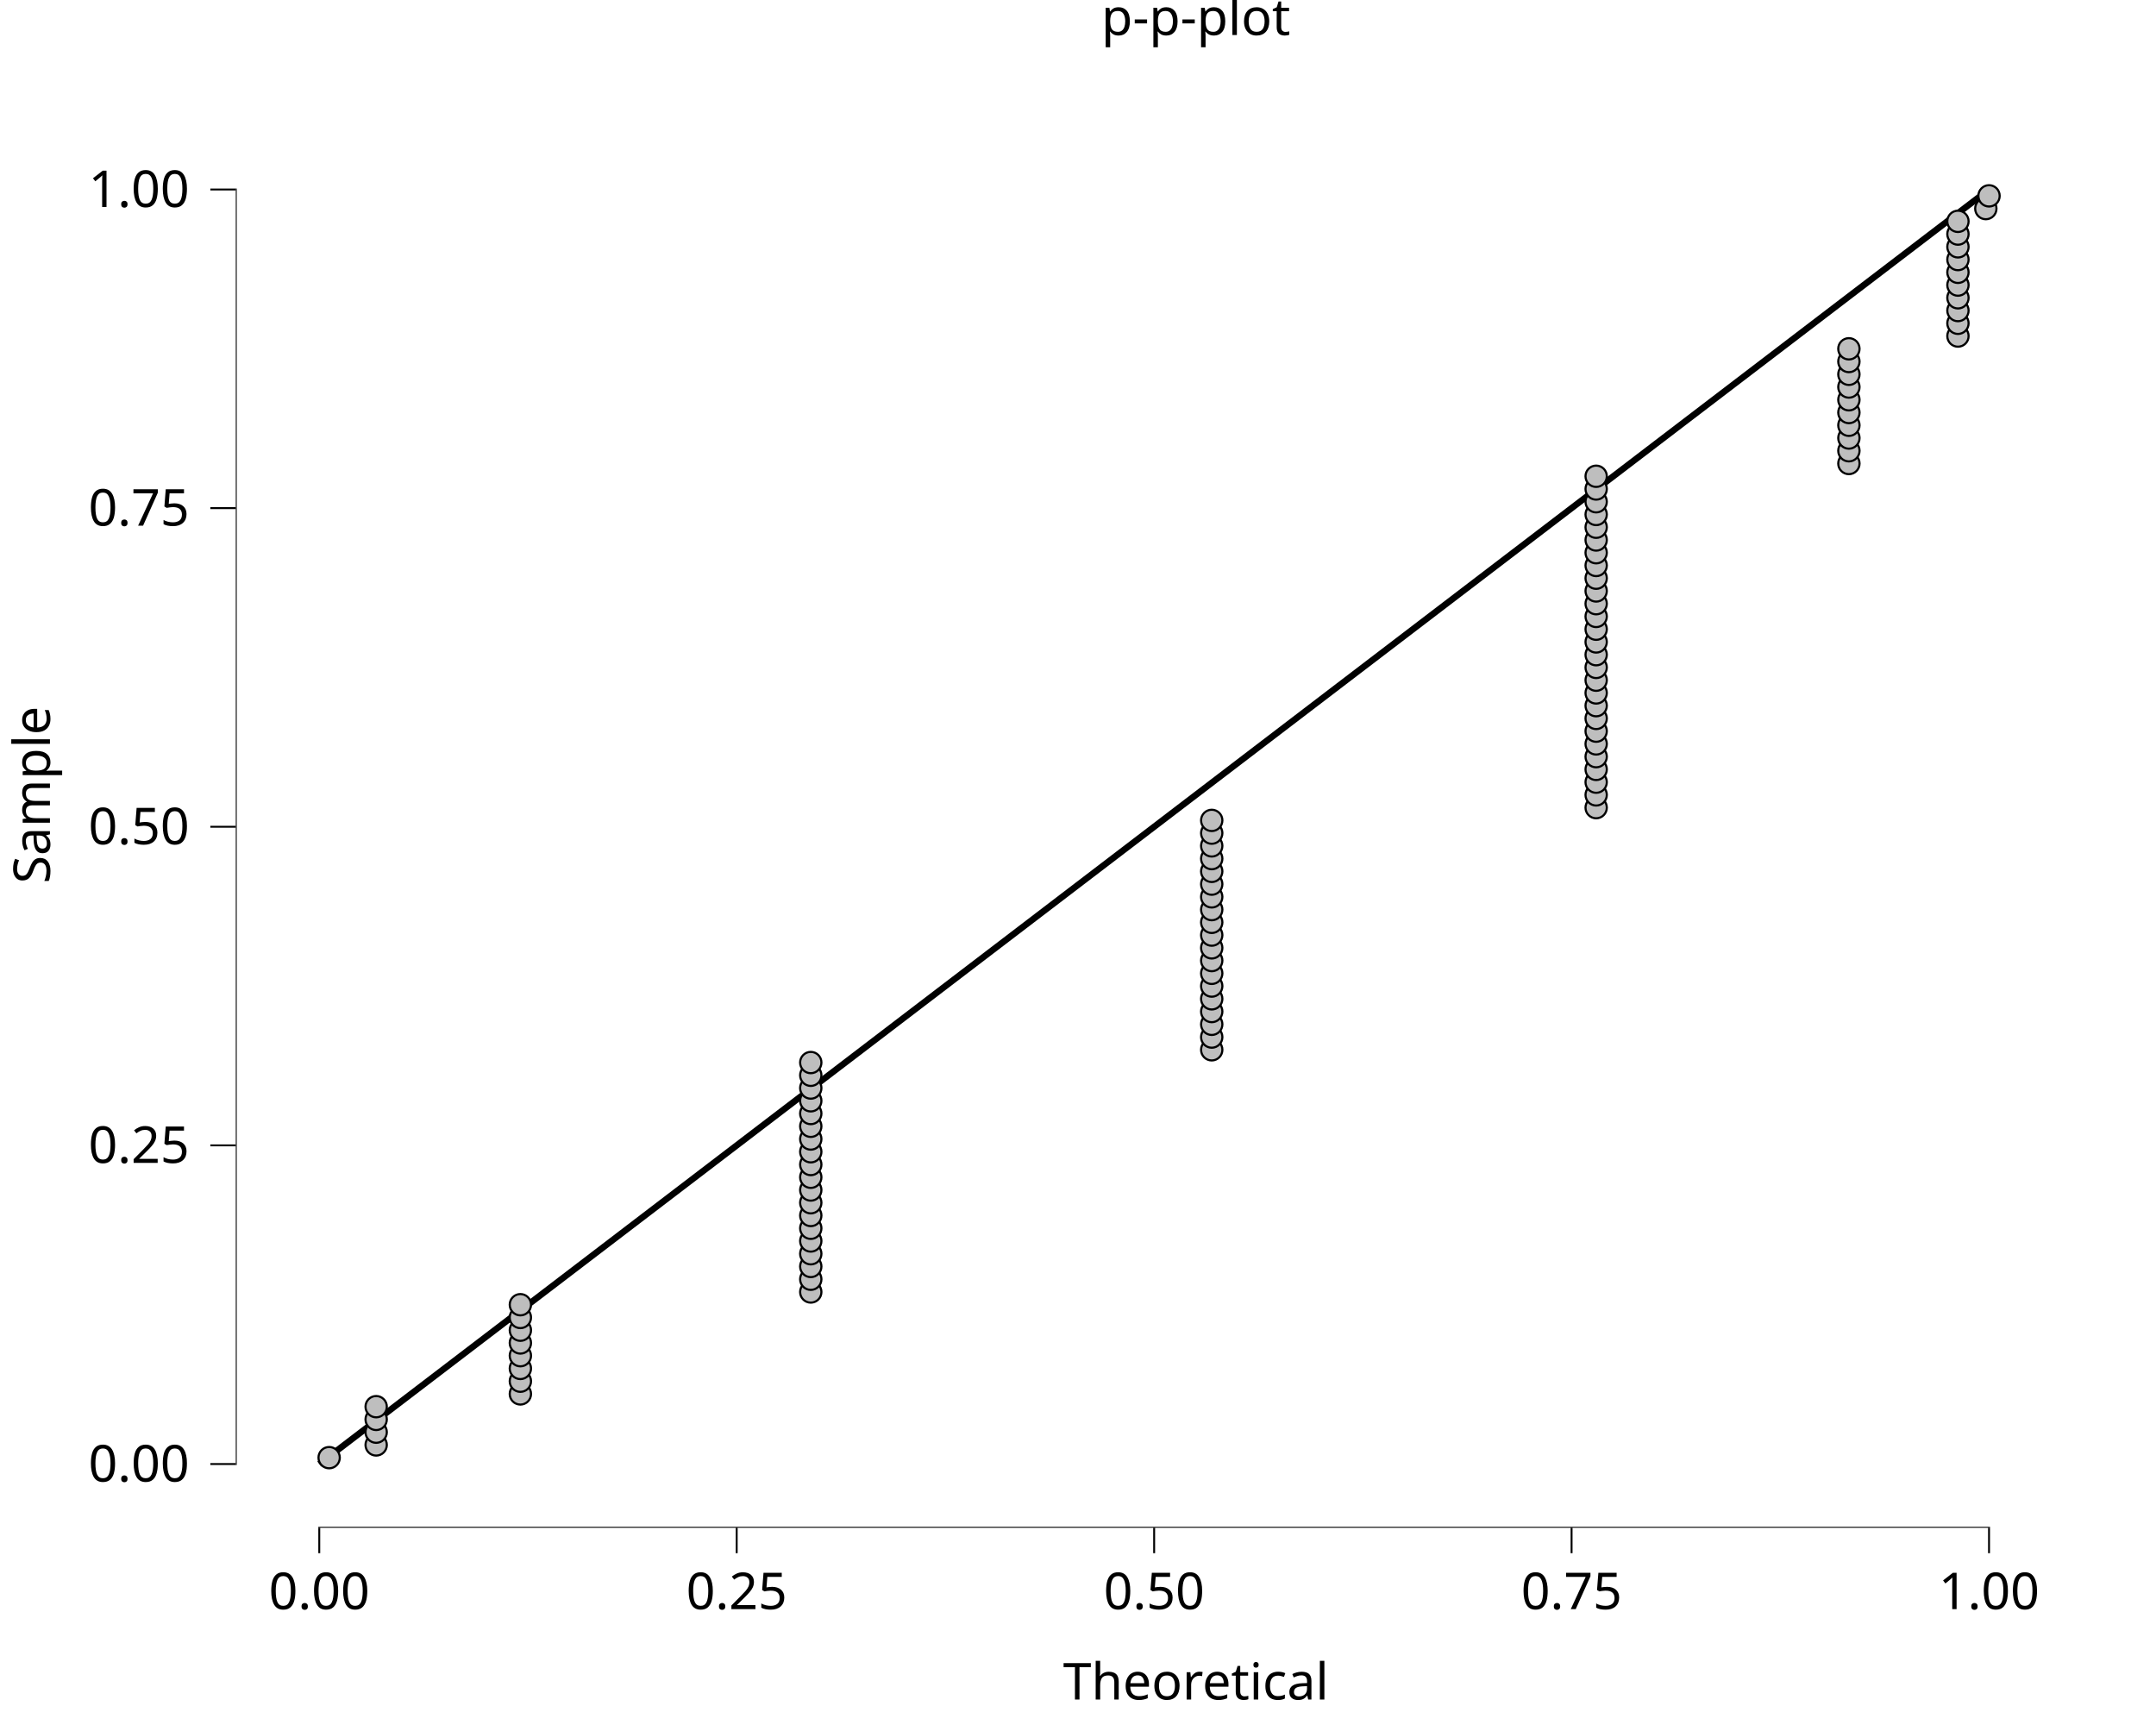
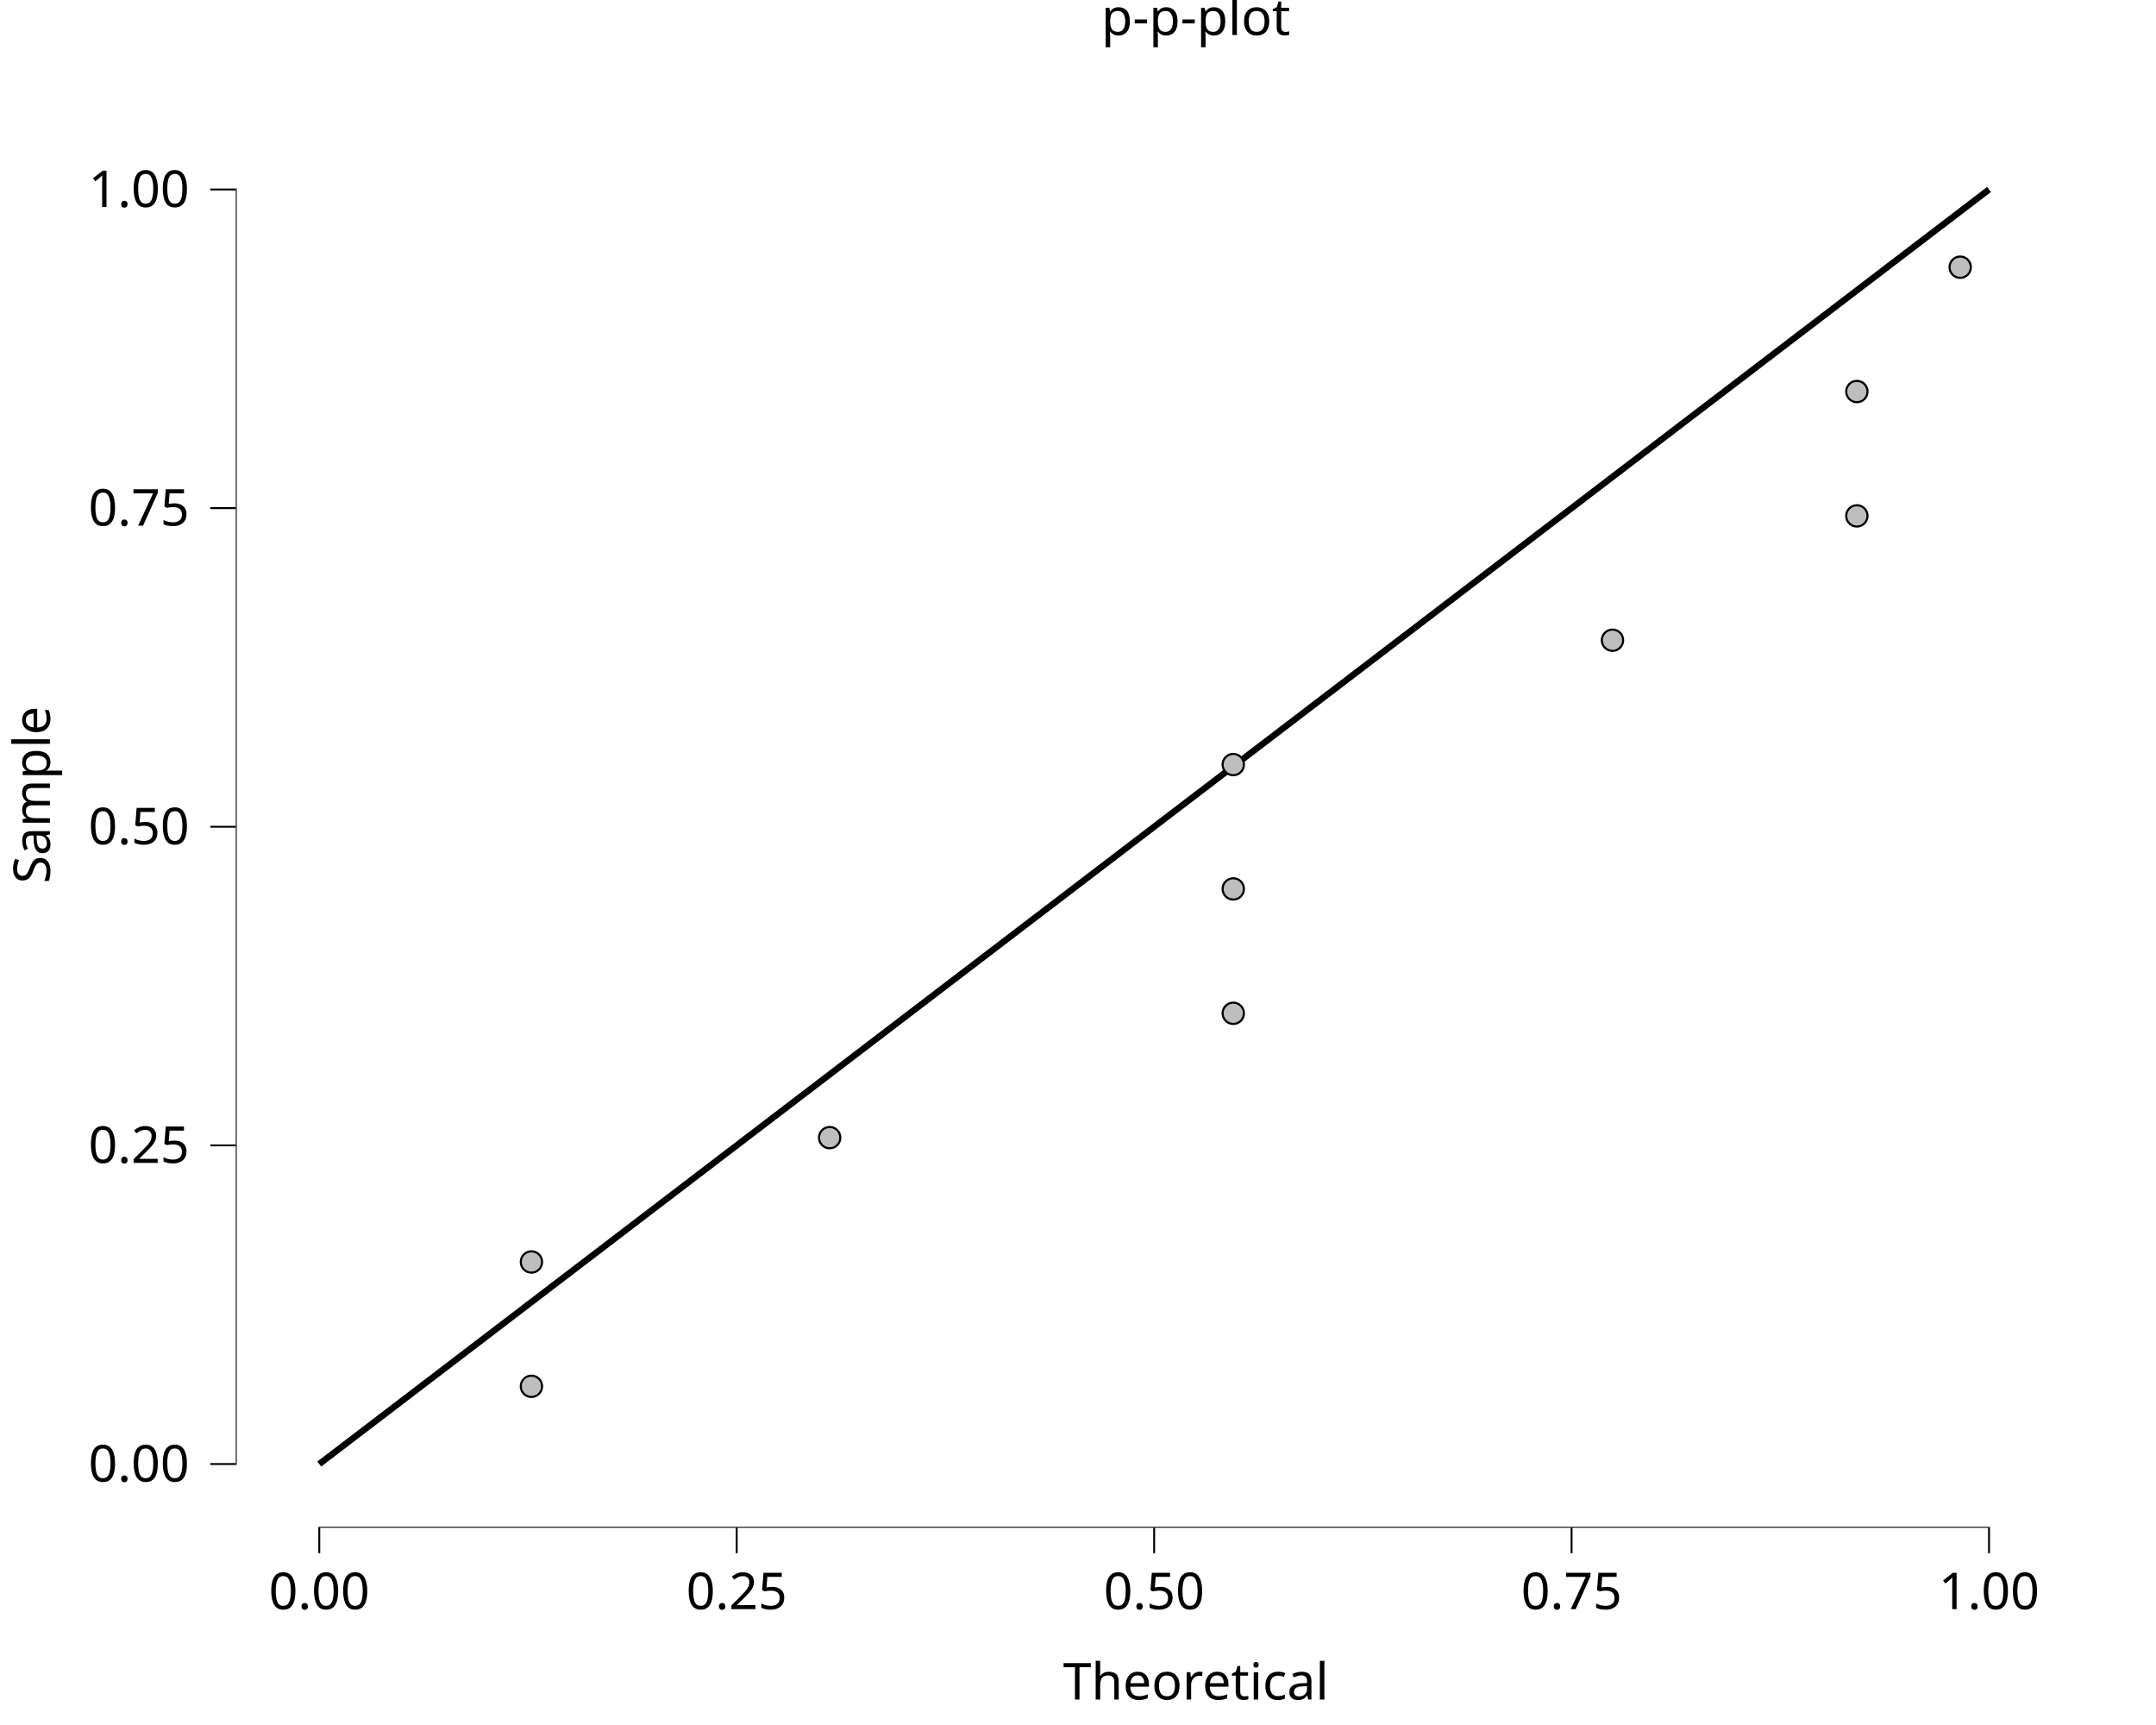
<svg xmlns="http://www.w3.org/2000/svg" class="svglite" data-engine-version="2.0" width="720.00pt" height="576.00pt" viewBox="0 0 720.00 576.00">
  <defs>
    <style type="text/css">
    .svglite line, .svglite polyline, .svglite polygon, .svglite path, .svglite rect, .svglite circle {
      fill: none;
      stroke: #000000;
      stroke-linecap: round;
      stroke-linejoin: round;
      stroke-miterlimit: 10.00;
    }
  </style>
  </defs>
  <rect width="100%" height="100%" style="stroke: none; fill: #FFFFFF;" />
  <defs>
    <clipPath id="cpMC4wMHw3MjAuMDB8MC4wMHw1NzYuMDA=">
      <rect x="0.00" y="0.00" width="720.00" height="576.00" />
    </clipPath>
  </defs>
  <g clip-path="url(#cpMC4wMHw3MjAuMDB8MC4wMHw1NzYuMDA=)">
    <rect x="0.00" y="0.00" width="720.00" height="576.00" style="stroke-width: 10.67; stroke: none;" />
  </g>
  <defs>
    <clipPath id="cpNzguNzR8NzIwLjAwfDIwLjcxfDUxMC4xNA==">
      <rect x="78.74" y="20.71" width="641.26" height="489.43" />
    </clipPath>
  </defs>
  <g clip-path="url(#cpNzguNzR8NzIwLjAwfDIwLjcxfDUxMC4xNA==)">
    <rect x="78.74" y="20.71" width="641.26" height="489.43" style="stroke-width: 10.67; stroke: none;" />
    <line x1="106.62" y1="488.86" x2="664.24" y2="63.27" style="stroke-width: 2.13; stroke-linecap: butt;" />
-     <circle cx="109.92" cy="486.73" r="3.56" style="stroke-width: 0.71; fill: #BEBEBE;" />
-     <circle cx="125.62" cy="482.48" r="3.56" style="stroke-width: 0.71; fill: #BEBEBE;" />
-     <circle cx="125.62" cy="478.22" r="3.56" style="stroke-width: 0.71; fill: #BEBEBE;" />
-     <circle cx="125.62" cy="473.96" r="3.56" style="stroke-width: 0.71; fill: #BEBEBE;" />
-     <circle cx="125.62" cy="469.71" r="3.56" style="stroke-width: 0.71; fill: #BEBEBE;" />
-     <circle cx="173.78" cy="465.45" r="3.56" style="stroke-width: 0.71; fill: #BEBEBE;" />
-     <circle cx="173.78" cy="461.20" r="3.56" style="stroke-width: 0.71; fill: #BEBEBE;" />
-     <circle cx="173.78" cy="456.94" r="3.56" style="stroke-width: 0.71; fill: #BEBEBE;" />
-     <circle cx="173.78" cy="452.68" r="3.56" style="stroke-width: 0.71; fill: #BEBEBE;" />
-     <circle cx="173.78" cy="448.43" r="3.56" style="stroke-width: 0.71; fill: #BEBEBE;" />
-     <circle cx="173.78" cy="444.17" r="3.56" style="stroke-width: 0.71; fill: #BEBEBE;" />
-     <circle cx="173.78" cy="439.92" r="3.56" style="stroke-width: 0.71; fill: #BEBEBE;" />
-     <circle cx="173.78" cy="435.66" r="3.56" style="stroke-width: 0.71; fill: #BEBEBE;" />
-     <circle cx="270.76" cy="431.41" r="3.56" style="stroke-width: 0.71; fill: #BEBEBE;" />
-     <circle cx="270.76" cy="427.15" r="3.56" style="stroke-width: 0.71; fill: #BEBEBE;" />
-     <circle cx="270.76" cy="422.89" r="3.56" style="stroke-width: 0.71; fill: #BEBEBE;" />
-     <circle cx="270.76" cy="418.64" r="3.56" style="stroke-width: 0.71; fill: #BEBEBE;" />
-     <circle cx="270.76" cy="414.38" r="3.56" style="stroke-width: 0.71; fill: #BEBEBE;" />
-     <circle cx="270.76" cy="410.13" r="3.56" style="stroke-width: 0.71; fill: #BEBEBE;" />
-     <circle cx="270.76" cy="405.87" r="3.56" style="stroke-width: 0.71; fill: #BEBEBE;" />
-     <circle cx="270.76" cy="401.61" r="3.56" style="stroke-width: 0.71; fill: #BEBEBE;" />
-     <circle cx="270.76" cy="397.36" r="3.56" style="stroke-width: 0.71; fill: #BEBEBE;" />
-     <circle cx="270.76" cy="393.10" r="3.56" style="stroke-width: 0.71; fill: #BEBEBE;" />
-     <circle cx="270.76" cy="388.85" r="3.56" style="stroke-width: 0.71; fill: #BEBEBE;" />
-     <circle cx="270.76" cy="384.59" r="3.56" style="stroke-width: 0.71; fill: #BEBEBE;" />
-     <circle cx="270.76" cy="380.33" r="3.56" style="stroke-width: 0.71; fill: #BEBEBE;" />
-     <circle cx="270.76" cy="376.08" r="3.56" style="stroke-width: 0.71; fill: #BEBEBE;" />
-     <circle cx="270.76" cy="371.82" r="3.56" style="stroke-width: 0.71; fill: #BEBEBE;" />
-     <circle cx="270.76" cy="367.57" r="3.56" style="stroke-width: 0.71; fill: #BEBEBE;" />
-     <circle cx="270.76" cy="363.31" r="3.56" style="stroke-width: 0.71; fill: #BEBEBE;" />
-     <circle cx="270.76" cy="359.05" r="3.56" style="stroke-width: 0.71; fill: #BEBEBE;" />
-     <circle cx="270.76" cy="354.80" r="3.56" style="stroke-width: 0.71; fill: #BEBEBE;" />
-     <circle cx="404.66" cy="350.54" r="3.56" style="stroke-width: 0.71; fill: #BEBEBE;" />
-     <circle cx="404.66" cy="346.29" r="3.56" style="stroke-width: 0.71; fill: #BEBEBE;" />
-     <circle cx="404.66" cy="342.03" r="3.56" style="stroke-width: 0.71; fill: #BEBEBE;" />
-     <circle cx="404.66" cy="337.77" r="3.56" style="stroke-width: 0.71; fill: #BEBEBE;" />
-     <circle cx="404.66" cy="333.52" r="3.56" style="stroke-width: 0.71; fill: #BEBEBE;" />
-     <circle cx="404.66" cy="329.26" r="3.56" style="stroke-width: 0.71; fill: #BEBEBE;" />
-     <circle cx="404.66" cy="325.01" r="3.56" style="stroke-width: 0.71; fill: #BEBEBE;" />
-     <circle cx="404.66" cy="320.75" r="3.56" style="stroke-width: 0.71; fill: #BEBEBE;" />
-     <circle cx="404.66" cy="316.50" r="3.56" style="stroke-width: 0.71; fill: #BEBEBE;" />
-     <circle cx="404.66" cy="312.24" r="3.56" style="stroke-width: 0.71; fill: #BEBEBE;" />
-     <circle cx="404.66" cy="307.98" r="3.56" style="stroke-width: 0.71; fill: #BEBEBE;" />
-     <circle cx="404.66" cy="303.73" r="3.56" style="stroke-width: 0.71; fill: #BEBEBE;" />
-     <circle cx="404.66" cy="299.47" r="3.56" style="stroke-width: 0.71; fill: #BEBEBE;" />
-     <circle cx="404.66" cy="295.22" r="3.56" style="stroke-width: 0.71; fill: #BEBEBE;" />
-     <circle cx="404.66" cy="290.96" r="3.56" style="stroke-width: 0.71; fill: #BEBEBE;" />
-     <circle cx="404.66" cy="286.70" r="3.56" style="stroke-width: 0.71; fill: #BEBEBE;" />
-     <circle cx="404.66" cy="282.45" r="3.56" style="stroke-width: 0.71; fill: #BEBEBE;" />
-     <circle cx="404.66" cy="278.19" r="3.56" style="stroke-width: 0.71; fill: #BEBEBE;" />
-     <circle cx="404.66" cy="273.94" r="3.56" style="stroke-width: 0.71; fill: #BEBEBE;" />
-     <circle cx="533.04" cy="269.68" r="3.56" style="stroke-width: 0.71; fill: #BEBEBE;" />
-     <circle cx="533.04" cy="265.42" r="3.56" style="stroke-width: 0.71; fill: #BEBEBE;" />
-     <circle cx="533.04" cy="261.17" r="3.56" style="stroke-width: 0.71; fill: #BEBEBE;" />
-     <circle cx="533.04" cy="256.91" r="3.56" style="stroke-width: 0.71; fill: #BEBEBE;" />
-     <circle cx="533.04" cy="252.66" r="3.56" style="stroke-width: 0.71; fill: #BEBEBE;" />
-     <circle cx="533.04" cy="248.40" r="3.56" style="stroke-width: 0.71; fill: #BEBEBE;" />
-     <circle cx="533.04" cy="244.14" r="3.56" style="stroke-width: 0.71; fill: #BEBEBE;" />
-     <circle cx="533.04" cy="239.89" r="3.56" style="stroke-width: 0.71; fill: #BEBEBE;" />
-     <circle cx="533.04" cy="235.63" r="3.56" style="stroke-width: 0.71; fill: #BEBEBE;" />
-     <circle cx="533.04" cy="231.38" r="3.56" style="stroke-width: 0.71; fill: #BEBEBE;" />
-     <circle cx="533.04" cy="227.12" r="3.56" style="stroke-width: 0.71; fill: #BEBEBE;" />
-     <circle cx="533.04" cy="222.86" r="3.56" style="stroke-width: 0.71; fill: #BEBEBE;" />
-     <circle cx="533.04" cy="218.61" r="3.56" style="stroke-width: 0.71; fill: #BEBEBE;" />
-     <circle cx="533.04" cy="214.35" r="3.56" style="stroke-width: 0.71; fill: #BEBEBE;" />
-     <circle cx="533.04" cy="210.10" r="3.56" style="stroke-width: 0.71; fill: #BEBEBE;" />
-     <circle cx="533.04" cy="205.84" r="3.56" style="stroke-width: 0.71; fill: #BEBEBE;" />
-     <circle cx="533.04" cy="201.58" r="3.56" style="stroke-width: 0.71; fill: #BEBEBE;" />
-     <circle cx="533.04" cy="197.33" r="3.56" style="stroke-width: 0.71; fill: #BEBEBE;" />
-     <circle cx="533.04" cy="193.07" r="3.56" style="stroke-width: 0.71; fill: #BEBEBE;" />
-     <circle cx="533.04" cy="188.82" r="3.56" style="stroke-width: 0.71; fill: #BEBEBE;" />
-     <circle cx="533.04" cy="184.56" r="3.56" style="stroke-width: 0.71; fill: #BEBEBE;" />
-     <circle cx="533.04" cy="180.31" r="3.56" style="stroke-width: 0.71; fill: #BEBEBE;" />
-     <circle cx="533.04" cy="176.05" r="3.56" style="stroke-width: 0.71; fill: #BEBEBE;" />
-     <circle cx="533.04" cy="171.79" r="3.56" style="stroke-width: 0.71; fill: #BEBEBE;" />
-     <circle cx="533.04" cy="167.54" r="3.56" style="stroke-width: 0.71; fill: #BEBEBE;" />
-     <circle cx="533.04" cy="163.28" r="3.56" style="stroke-width: 0.71; fill: #BEBEBE;" />
-     <circle cx="533.04" cy="159.03" r="3.56" style="stroke-width: 0.71; fill: #BEBEBE;" />
-     <circle cx="617.44" cy="154.77" r="3.56" style="stroke-width: 0.71; fill: #BEBEBE;" />
-     <circle cx="617.44" cy="150.51" r="3.56" style="stroke-width: 0.71; fill: #BEBEBE;" />
-     <circle cx="617.44" cy="146.26" r="3.56" style="stroke-width: 0.71; fill: #BEBEBE;" />
-     <circle cx="617.44" cy="142.00" r="3.56" style="stroke-width: 0.71; fill: #BEBEBE;" />
-     <circle cx="617.44" cy="137.75" r="3.56" style="stroke-width: 0.71; fill: #BEBEBE;" />
-     <circle cx="617.44" cy="133.49" r="3.56" style="stroke-width: 0.71; fill: #BEBEBE;" />
-     <circle cx="617.44" cy="129.23" r="3.56" style="stroke-width: 0.71; fill: #BEBEBE;" />
-     <circle cx="617.44" cy="124.98" r="3.56" style="stroke-width: 0.71; fill: #BEBEBE;" />
-     <circle cx="617.44" cy="120.72" r="3.56" style="stroke-width: 0.71; fill: #BEBEBE;" />
-     <circle cx="617.44" cy="116.47" r="3.56" style="stroke-width: 0.71; fill: #BEBEBE;" />
-     <circle cx="653.86" cy="112.21" r="3.56" style="stroke-width: 0.71; fill: #BEBEBE;" />
-     <circle cx="653.86" cy="107.95" r="3.56" style="stroke-width: 0.71; fill: #BEBEBE;" />
-     <circle cx="653.86" cy="103.70" r="3.56" style="stroke-width: 0.71; fill: #BEBEBE;" />
-     <circle cx="653.86" cy="99.44" r="3.56" style="stroke-width: 0.71; fill: #BEBEBE;" />
-     <circle cx="653.86" cy="95.19" r="3.56" style="stroke-width: 0.71; fill: #BEBEBE;" />
-     <circle cx="653.86" cy="90.93" r="3.56" style="stroke-width: 0.71; fill: #BEBEBE;" />
-     <circle cx="653.86" cy="86.67" r="3.56" style="stroke-width: 0.71; fill: #BEBEBE;" />
-     <circle cx="653.86" cy="82.42" r="3.56" style="stroke-width: 0.71; fill: #BEBEBE;" />
-     <circle cx="653.86" cy="78.16" r="3.56" style="stroke-width: 0.71; fill: #BEBEBE;" />
-     <circle cx="653.86" cy="73.91" r="3.56" style="stroke-width: 0.71; fill: #BEBEBE;" />
-     <circle cx="663.17" cy="69.65" r="3.56" style="stroke-width: 0.71; fill: #BEBEBE;" />
-     <circle cx="664.24" cy="65.40" r="3.56" style="stroke-width: 0.71; fill: #BEBEBE;" />
+     <circle cx="177.47" cy="462.91" r="3.56" style="stroke-width: 0.71; fill: #BEBEBE;" />
+     <circle cx="177.47" cy="421.39" r="3.56" style="stroke-width: 0.71; fill: #BEBEBE;" />
+     <circle cx="277.07" cy="379.87" r="3.56" style="stroke-width: 0.71; fill: #BEBEBE;" />
+     <circle cx="411.85" cy="338.35" r="3.56" style="stroke-width: 0.71; fill: #BEBEBE;" />
+     <circle cx="411.85" cy="296.82" r="3.56" style="stroke-width: 0.71; fill: #BEBEBE;" />
+     <circle cx="411.85" cy="255.30" r="3.56" style="stroke-width: 0.71; fill: #BEBEBE;" />
+     <circle cx="538.49" cy="213.78" r="3.56" style="stroke-width: 0.71; fill: #BEBEBE;" />
+     <circle cx="620.10" cy="172.26" r="3.56" style="stroke-width: 0.71; fill: #BEBEBE;" />
+     <circle cx="620.10" cy="130.74" r="3.56" style="stroke-width: 0.71; fill: #BEBEBE;" />
+     <circle cx="654.61" cy="89.22" r="3.56" style="stroke-width: 0.71; fill: #BEBEBE;" />
    <line x1="106.30" y1="510.14" x2="664.56" y2="510.14" style="stroke-width: 0.64; stroke-linecap: butt;" />
    <line x1="78.74" y1="489.18" x2="78.74" y2="62.95" style="stroke-width: 0.64; stroke-linecap: butt;" />
    <rect x="78.74" y="20.71" width="641.26" height="489.43" style="stroke-width: 0.00; stroke: none;" />
  </g>
  <g clip-path="url(#cpMC4wMHw3MjAuMDB8MC4wMHw1NzYuMDA=)">
    <polyline points="78.74,510.14 78.74,20.71 " style="stroke-width: 0.00; stroke: none; stroke-linecap: butt;" />
    <text x="63.26" y="494.71" text-anchor="end" style="font-size: 17.00px; font-family: sans;" textLength="33.09px" lengthAdjust="spacingAndGlyphs">0.00</text>
    <text x="63.26" y="388.31" text-anchor="end" style="font-size: 17.00px; font-family: sans;" textLength="33.09px" lengthAdjust="spacingAndGlyphs">0.25</text>
    <text x="63.26" y="281.91" text-anchor="end" style="font-size: 17.00px; font-family: sans;" textLength="33.09px" lengthAdjust="spacingAndGlyphs">0.50</text>
    <text x="63.26" y="175.52" text-anchor="end" style="font-size: 17.00px; font-family: sans;" textLength="33.09px" lengthAdjust="spacingAndGlyphs">0.75</text>
    <text x="63.26" y="69.12" text-anchor="end" style="font-size: 17.00px; font-family: sans;" textLength="33.09px" lengthAdjust="spacingAndGlyphs">1.00</text>
    <polyline points="70.24,488.86 78.74,488.86 " style="stroke-width: 0.64; stroke-linecap: butt;" />
    <polyline points="70.24,382.46 78.74,382.46 " style="stroke-width: 0.64; stroke-linecap: butt;" />
    <polyline points="70.24,276.06 78.74,276.06 " style="stroke-width: 0.64; stroke-linecap: butt;" />
    <polyline points="70.24,169.67 78.74,169.67 " style="stroke-width: 0.64; stroke-linecap: butt;" />
    <polyline points="70.24,63.27 78.74,63.27 " style="stroke-width: 0.64; stroke-linecap: butt;" />
    <polyline points="78.74,510.14 720.00,510.14 " style="stroke-width: 0.00; stroke: none; stroke-linecap: butt;" />
    <polyline points="106.62,518.64 106.62,510.14 " style="stroke-width: 0.64; stroke-linecap: butt;" />
    <polyline points="246.02,518.64 246.02,510.14 " style="stroke-width: 0.64; stroke-linecap: butt;" />
    <polyline points="385.43,518.64 385.43,510.14 " style="stroke-width: 0.64; stroke-linecap: butt;" />
    <polyline points="524.83,518.64 524.83,510.14 " style="stroke-width: 0.64; stroke-linecap: butt;" />
    <polyline points="664.24,518.64 664.24,510.14 " style="stroke-width: 0.64; stroke-linecap: butt;" />
    <text x="106.62" y="537.32" text-anchor="middle" style="font-size: 17.00px; font-family: sans;" textLength="33.09px" lengthAdjust="spacingAndGlyphs">0.00</text>
    <text x="246.02" y="537.32" text-anchor="middle" style="font-size: 17.00px; font-family: sans;" textLength="33.09px" lengthAdjust="spacingAndGlyphs">0.25</text>
    <text x="385.43" y="537.32" text-anchor="middle" style="font-size: 17.00px; font-family: sans;" textLength="33.09px" lengthAdjust="spacingAndGlyphs">0.50</text>
    <text x="524.83" y="537.32" text-anchor="middle" style="font-size: 17.00px; font-family: sans;" textLength="33.09px" lengthAdjust="spacingAndGlyphs">0.75</text>
    <text x="664.24" y="537.32" text-anchor="middle" style="font-size: 17.00px; font-family: sans;" textLength="33.09px" lengthAdjust="spacingAndGlyphs">1.00</text>
    <text x="399.37" y="567.49" text-anchor="middle" style="font-size: 17.00px; font-family: sans;" textLength="84.10px" lengthAdjust="spacingAndGlyphs">Theoretical</text>
    <text transform="translate(16.68,265.42) rotate(-90)" text-anchor="middle" style="font-size: 17.00px; font-family: sans;" textLength="57.65px" lengthAdjust="spacingAndGlyphs">Sample</text>
    <text x="399.37" y="11.70" text-anchor="middle" style="font-size: 17.00px; font-family: sans;" textLength="57.64px" lengthAdjust="spacingAndGlyphs">p-p-plot</text>
  </g>
</svg>
